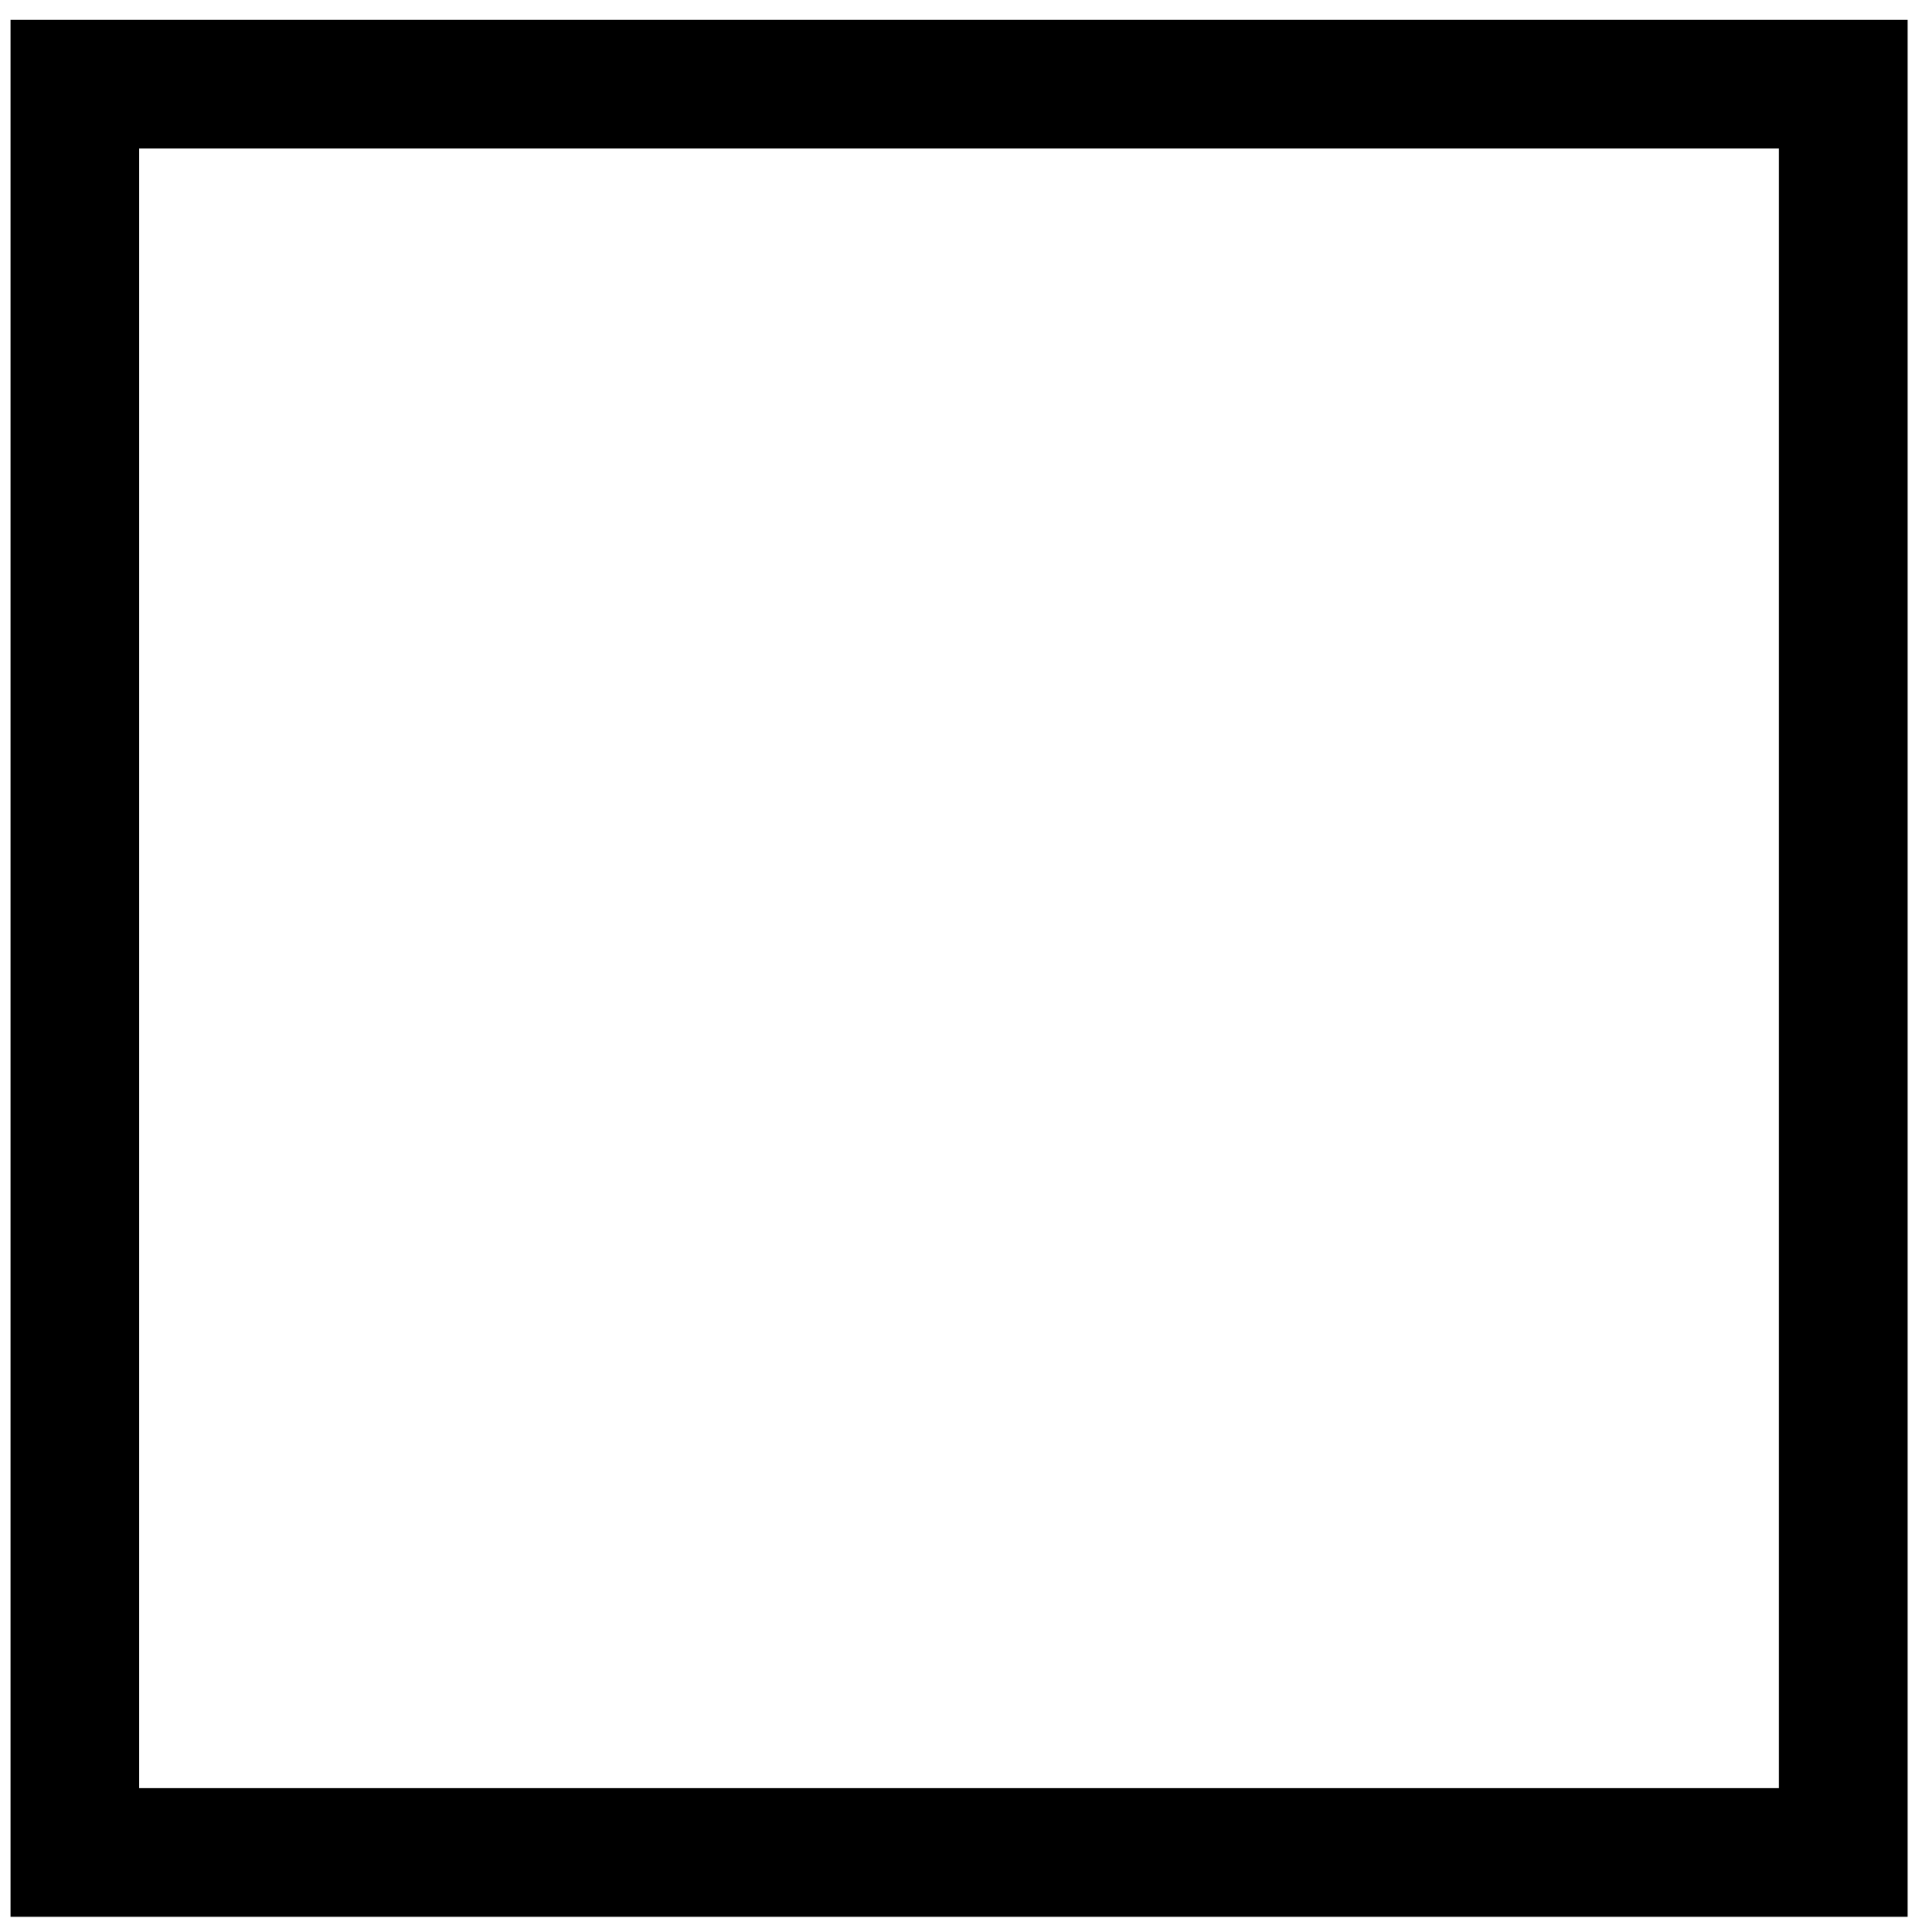
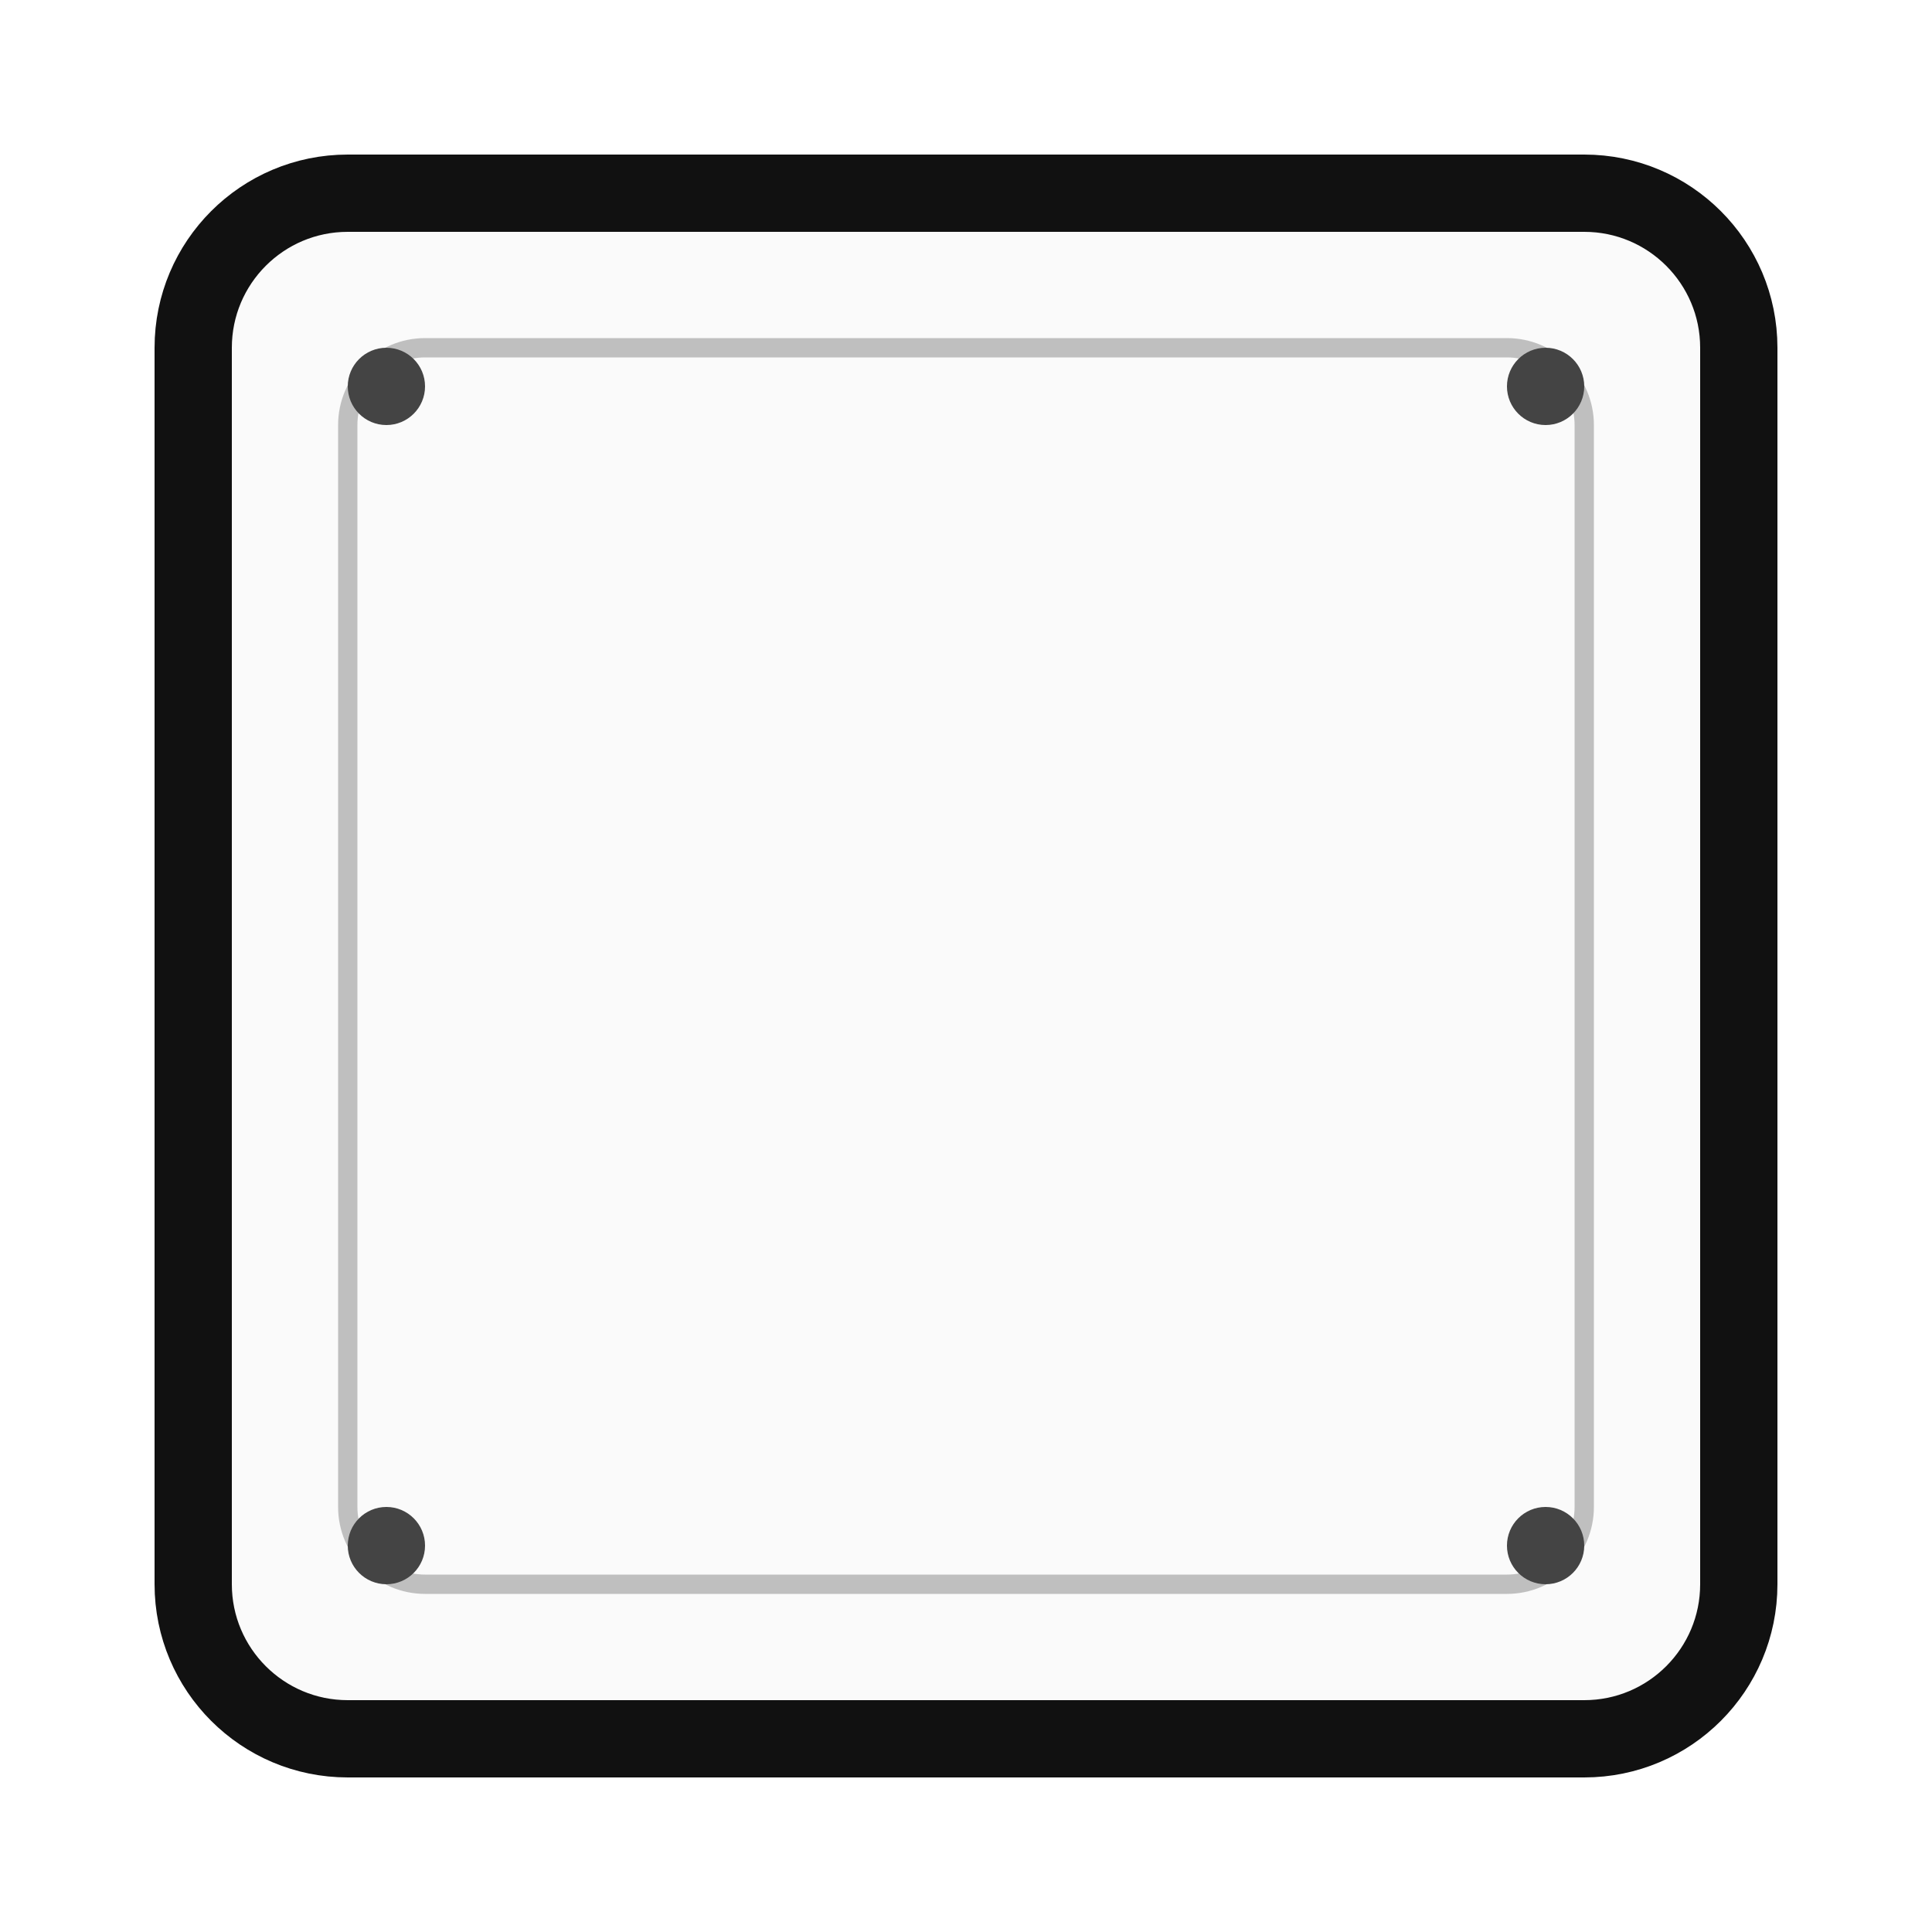
- <svg xmlns="http://www.w3.org/2000/svg" width="408" height="413" xml:space="preserve" overflow="hidden">
-   <g transform="translate(-4010 -100)">
-     <g>
-       <rect x="4026" y="118" width="378" height="378" stroke="#000000" stroke-width="27.5" stroke-linecap="butt" stroke-linejoin="miter" stroke-miterlimit="8" stroke-opacity="1" fill="none" />
-     </g>
-   </g>
+ <svg xmlns="http://www.w3.org/2000/svg" viewBox="0 0 100 100" width="100%" height="100%" preserveAspectRatio="xMidYMid meet" fill="none" stroke="#111111" stroke-linecap="round" stroke-linejoin="round" font-family="-apple-system, BlinkMacSystemFont, 'Segoe UI', Roboto, sans-serif">
+   <rect x="10" y="10" width="80" height="80" rx="8" ry="8" fill="#fafafa" stroke="#111111" stroke-width="4" />
+   <rect x="18" y="18" width="64" height="64" rx="4" fill="none" stroke="#111111" stroke-width="1" opacity="0.25" />
+   <circle cx="20" cy="20" r="2" fill="#444444" stroke="none" />
+   <circle cx="80" cy="20" r="2" fill="#444444" stroke="none" />
+   <circle cx="20" cy="80" r="2" fill="#444444" stroke="none" />
+   <circle cx="80" cy="80" r="2" fill="#444444" stroke="none" />
</svg>
